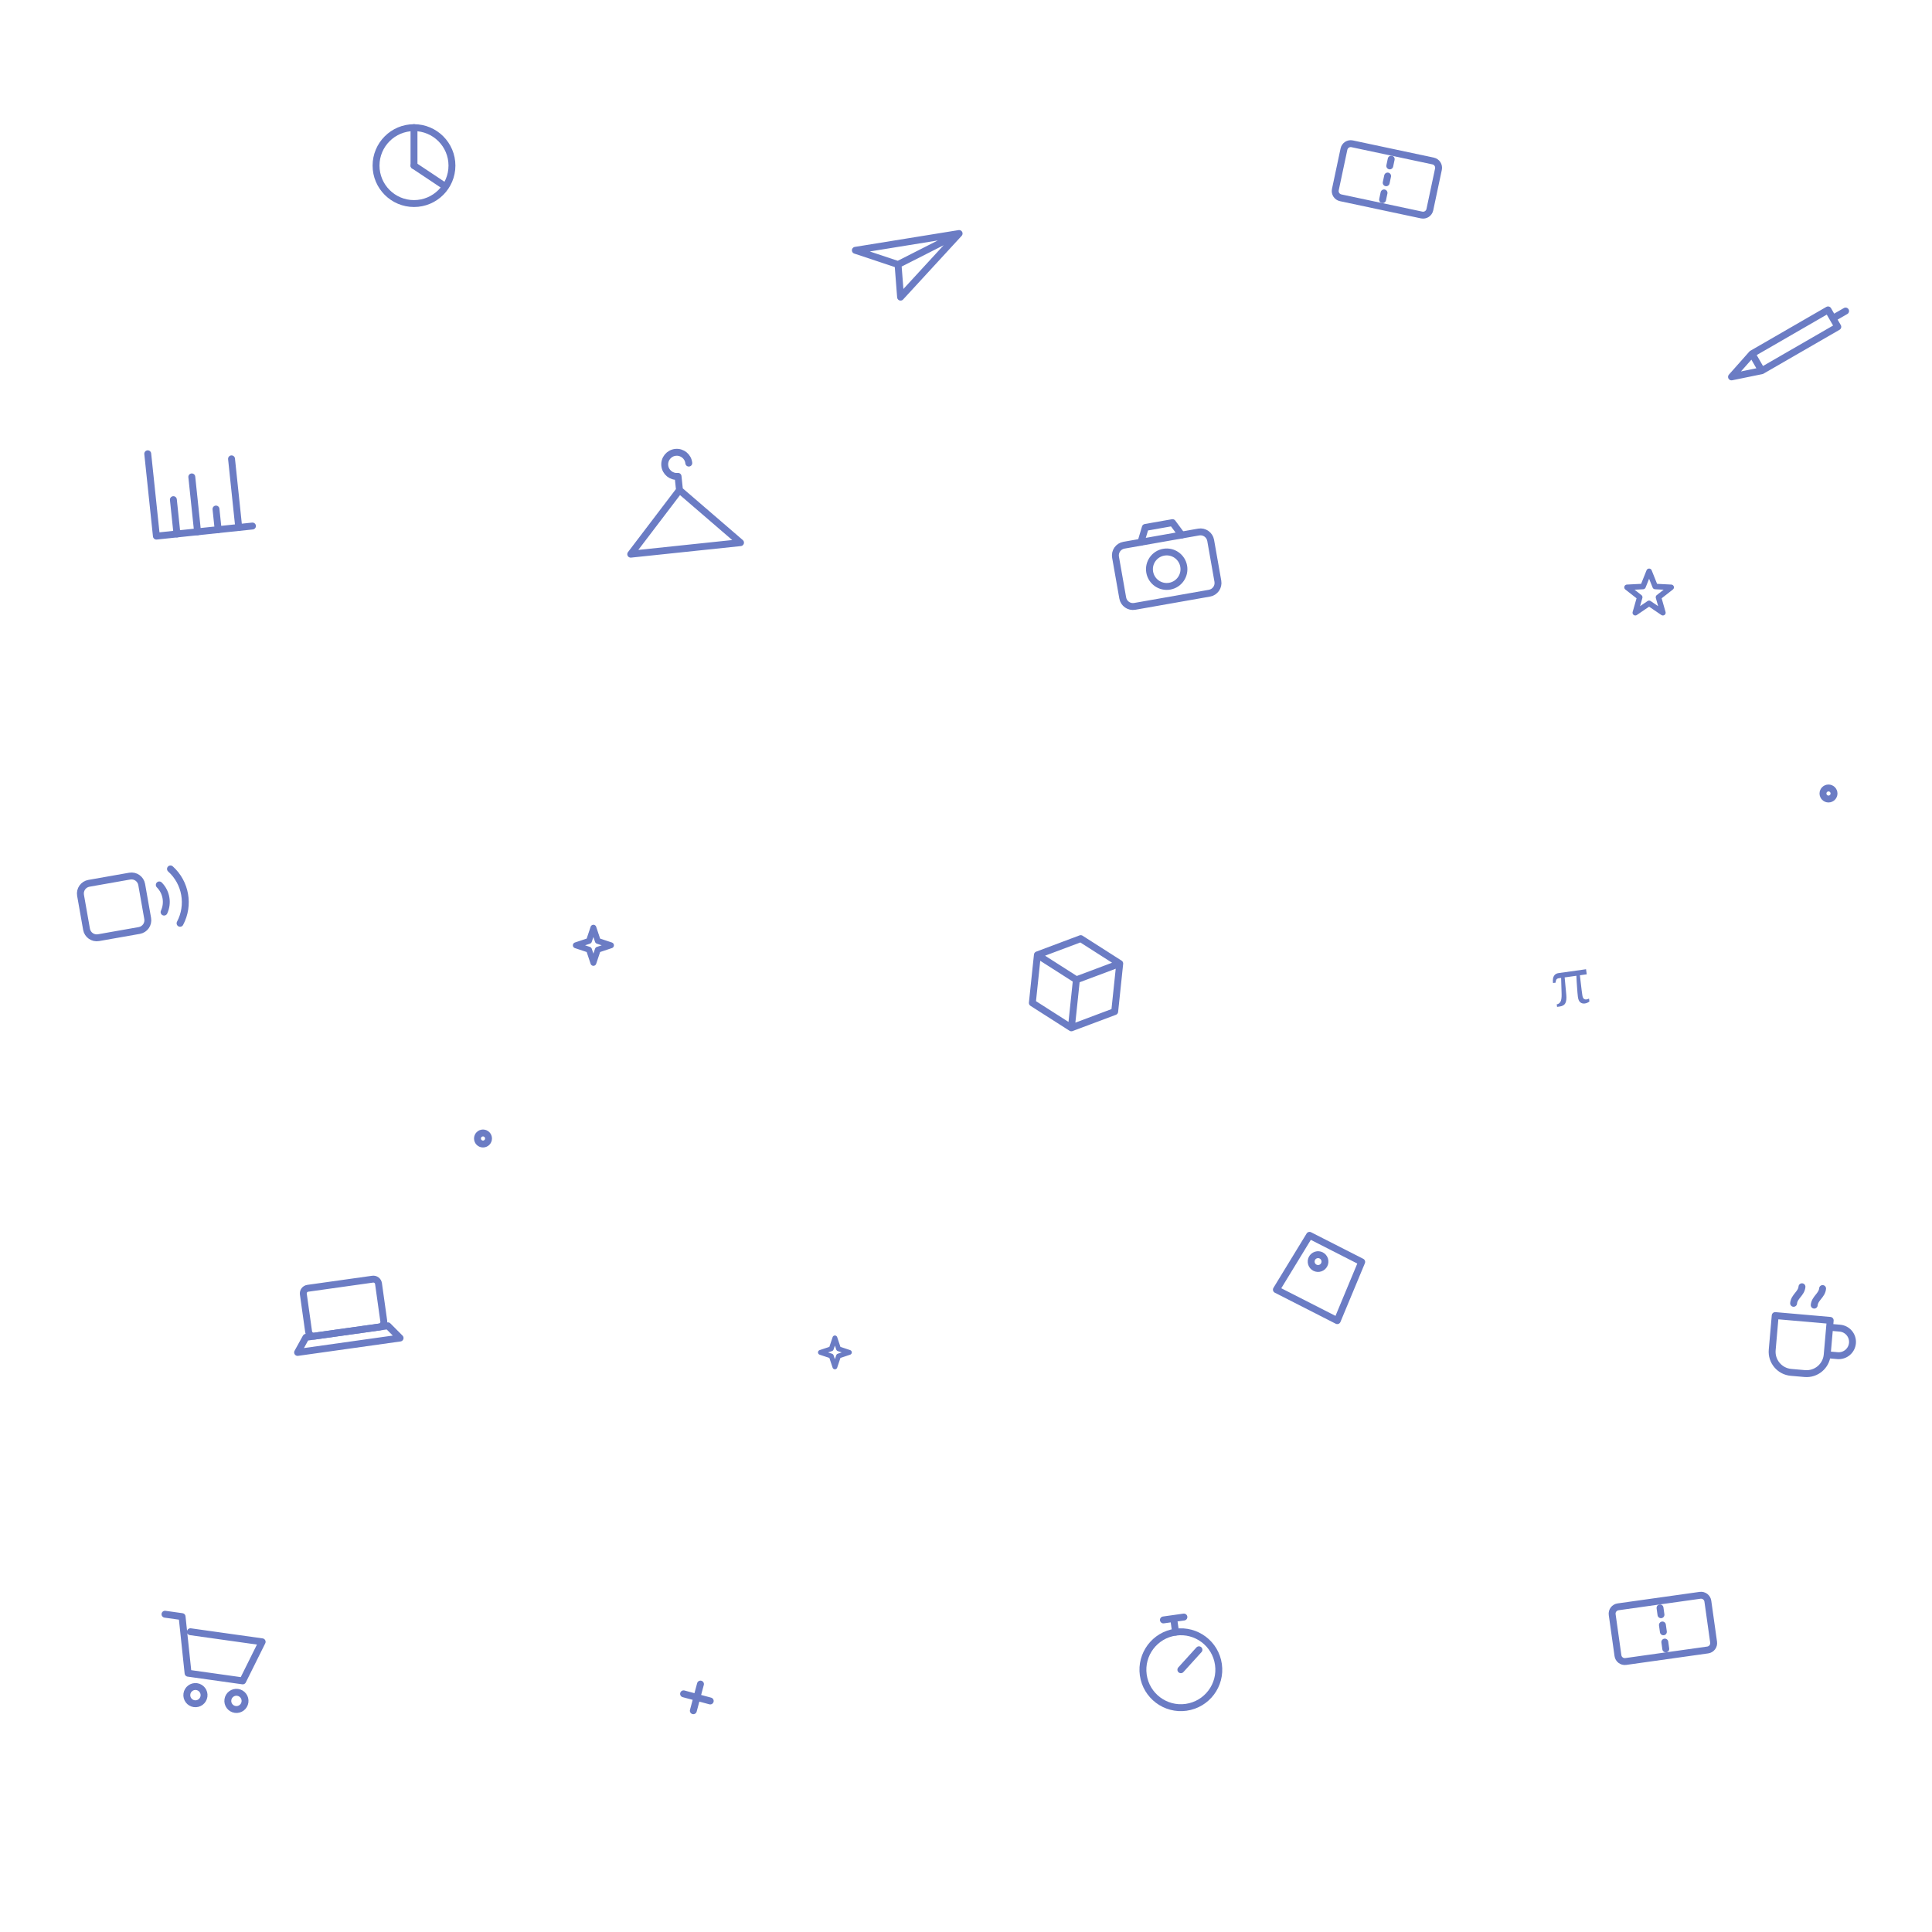
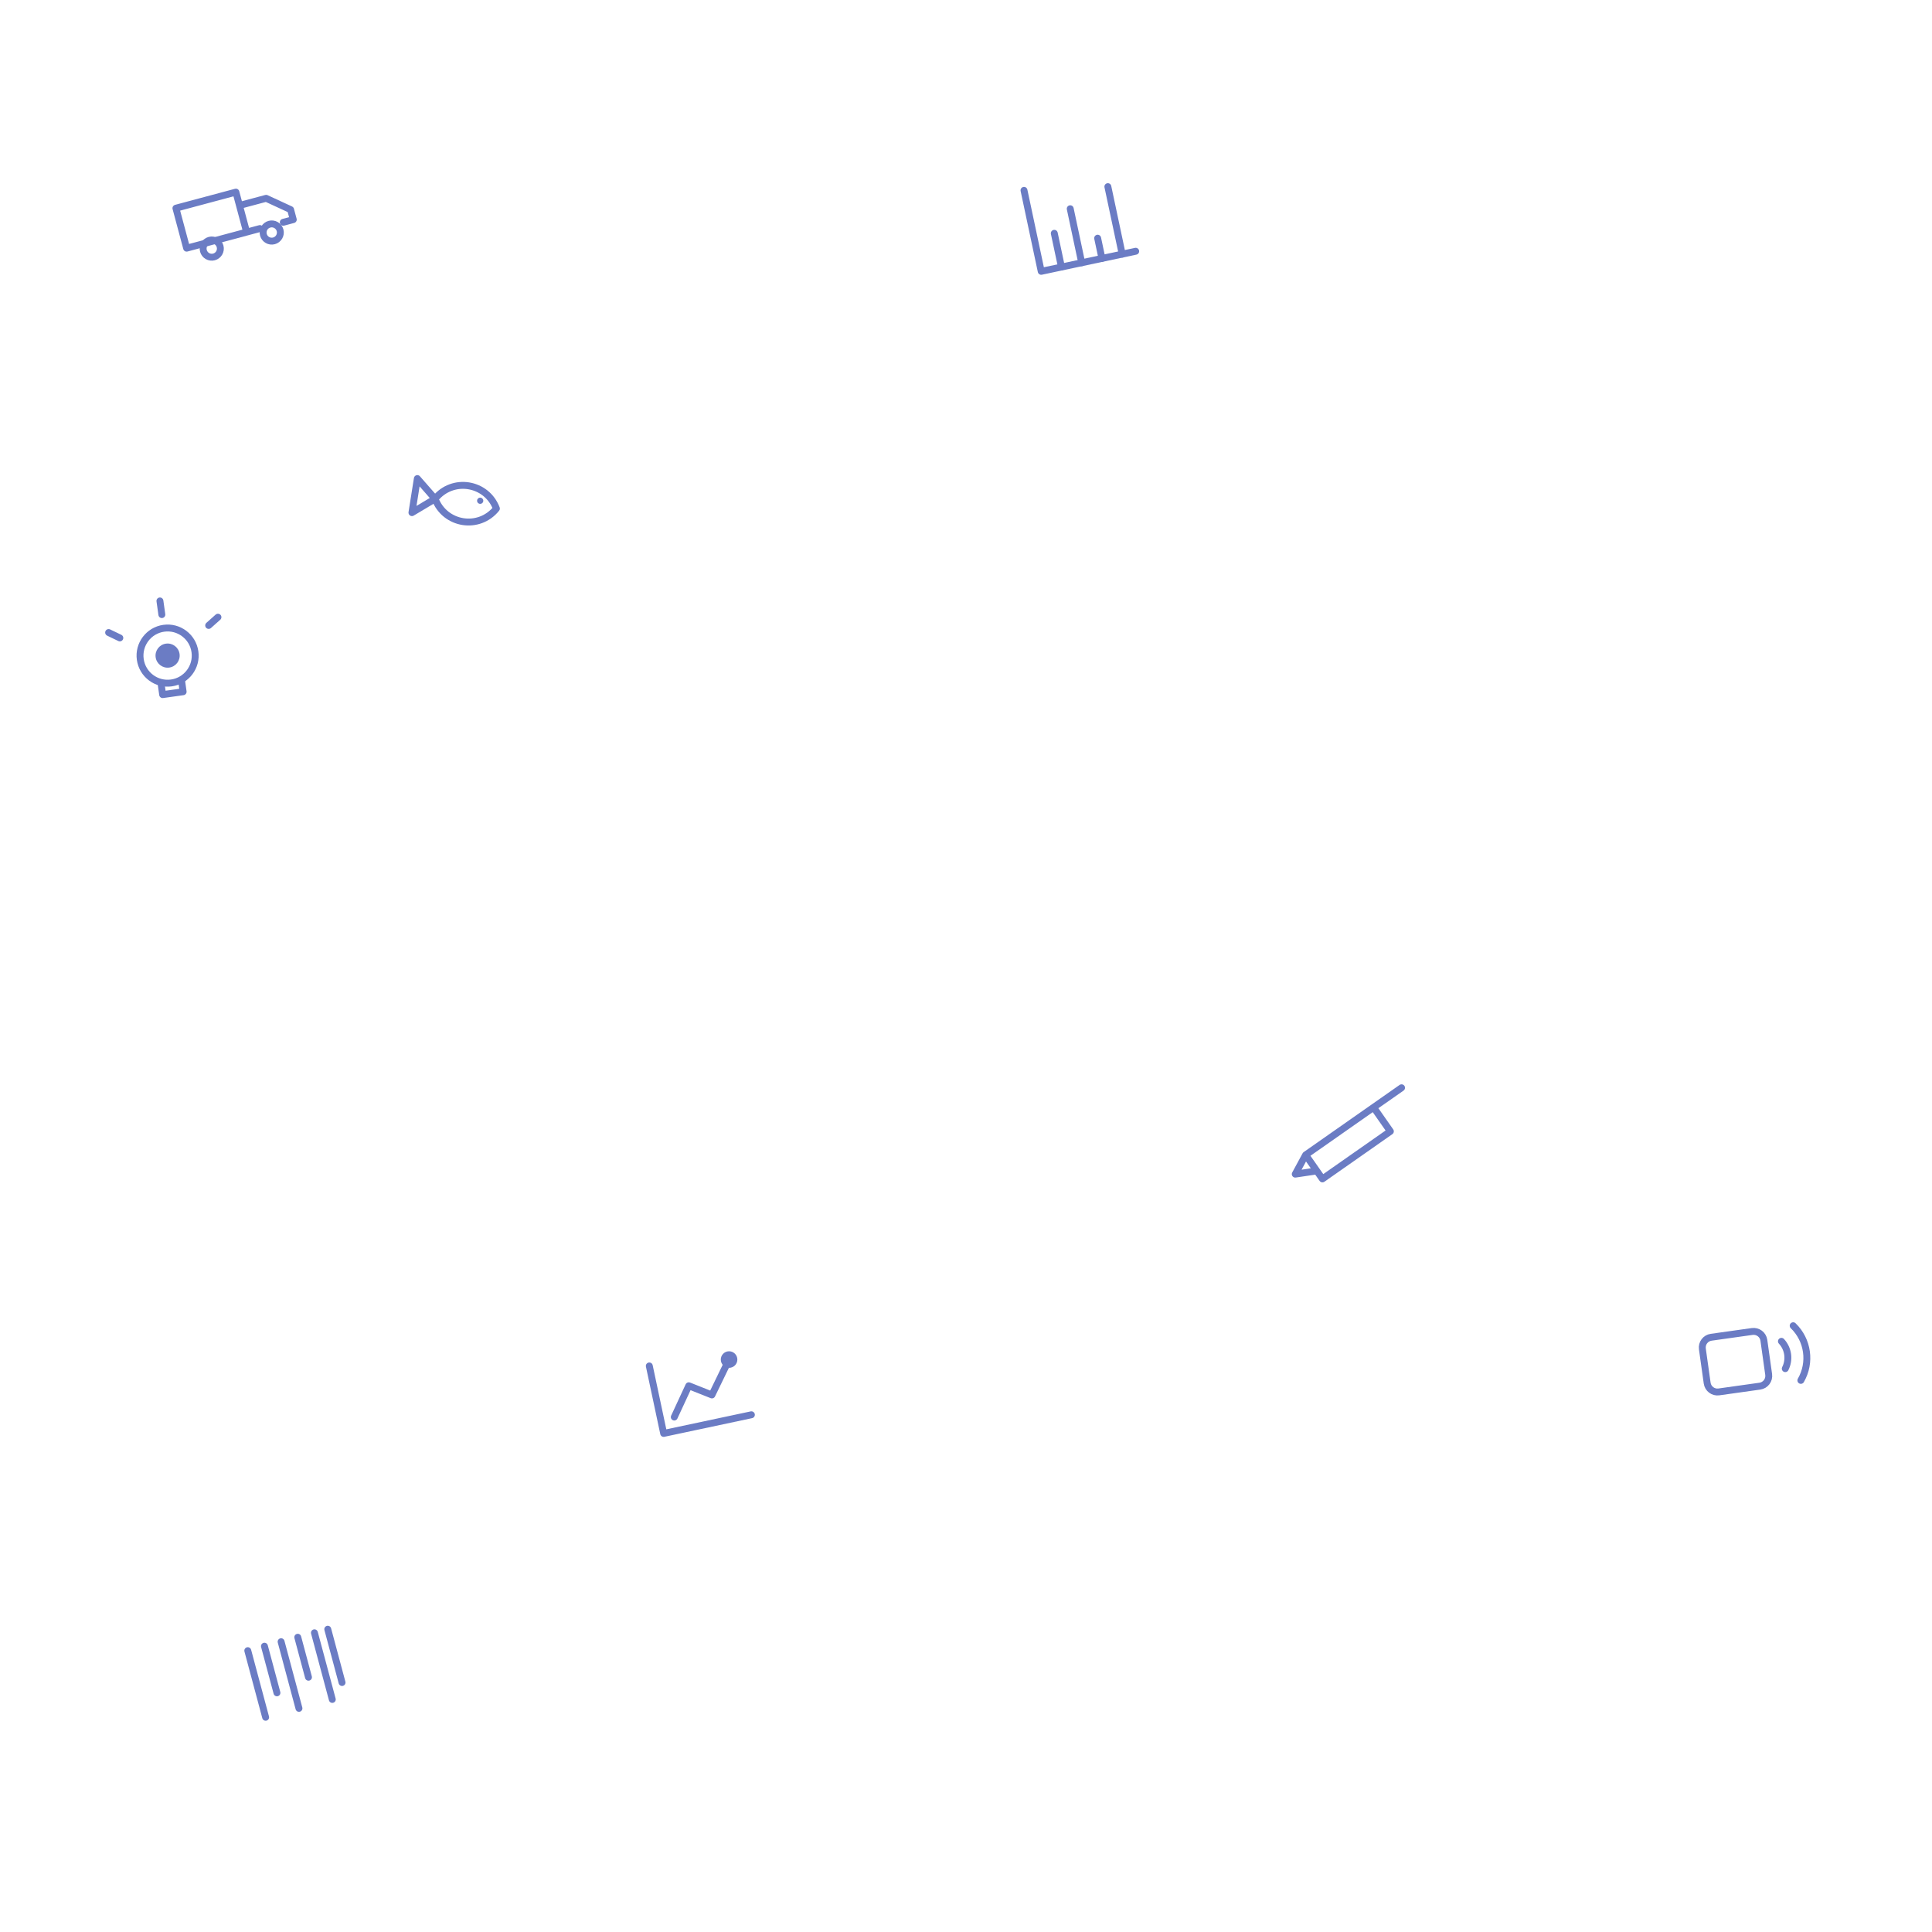
<svg xmlns="http://www.w3.org/2000/svg" width="560" height="560" viewBox="0 0 560 560" fill="none" stroke="#6b7cc4" stroke-width="2" stroke-linecap="round" stroke-linejoin="round">
  <defs>
    <g id="cart">
      <path d="M-16 -12 h5 l4 16 h16 l4 -12 h-21" />
      <circle cx="-4" cy="10" r="2.5" />
      <circle cx="8" cy="10" r="2.5" />
    </g>
    <g id="barcode">
      <path d="M-12 -10 v20 M-7 -10 v14 M-2 -10 v20 M3 -10 v12 M8 -10 v20 M12 -10 v16" />
    </g>
    <g id="tag">
      <path d="M-12 -2 L2 -14 L14 -2 L2 12 Z" />
      <circle cx="2" cy="-6" r="2" />
    </g>
    <g id="box">
      <path d="M-12 -6 L0 -12 L12 -6 L12 8 L0 14 L-12 8 Z M-12 -6 L0 0 L12 -6 M0 0 V14" />
    </g>
    <g id="chart">
      <path d="M-14 -12 V12 H14" />
      <path d="M-8 12 V2 M-2 12 V-4 M4 12 V6 M10 12 V-8" />
    </g>
    <g id="clipboard">
      <rect x="-10" y="-14" width="20" height="28" rx="2" />
      <rect x="-4" y="-17" width="8" height="5" rx="1" />
      <path d="M-6 -4 l2 2 l4 -4">
        <animate attributeName="opacity" values="0;0;1;1;1;0" keyTimes="0;0.15;0.25;0.85;0.95;1" dur="9s" repeatCount="indefinite" />
      </path>
      <path d="M-6 4 l2 2 l4 -4">
        <animate attributeName="opacity" values="0;0;1;1;0" keyTimes="0;0.4;0.5;0.9;1" dur="9s" repeatCount="indefinite" />
      </path>
    </g>
    <g id="hanger">
      <path d="M0 -14 a3.5 3.5 0 1 1 3.5 -3.5 M0 -14 v4 L-16 7 h32 L0 -10" />
    </g>
    <g id="rfid">
      <rect x="-14" y="-8" width="18" height="16" rx="3" />
      <path d="M9 -4 a7 7 0 0 1 0 8">
        <animate attributeName="opacity" values="1;0.2;1" dur="2.6s" repeatCount="indefinite" />
      </path>
      <path d="M13 -8 a13 13 0 0 1 0 16">
        <animate attributeName="opacity" values="0.2;1;0.2" dur="2.6s" repeatCount="indefinite" />
      </path>
    </g>
    <g id="camera">
      <rect x="-14" y="-8" width="28" height="18" rx="3" />
      <circle cx="0" cy="1" r="5" />
      <path d="M-6 -8 l2 -4 h8 l2 4" />
      <g opacity="0">
        <path d="M8 -14 l3 -3 M11 -9 h4 M6 -17 v-2" stroke-width="2.4" />
        <animate attributeName="opacity" values="0;0;0.95;0" keyTimes="0;0.82;0.87;1" dur="8s" repeatCount="indefinite" />
      </g>
    </g>
    <g id="stopwatch">
      <circle cx="0" cy="2" r="11" />
      <path d="M-3 -13 h6 M0 -13 v4" />
      <path d="M0 2 L6 -3">
        <animateTransform attributeName="transform" type="rotate" values="0 0 2;360 0 2" dur="12s" repeatCount="indefinite" />
      </path>
    </g>
    <g id="truck">
      <path d="M-16 6 V-6 h18 V6 Z M2 6 h4 M2 -2 h8 l6 5 v3 h-3" />
      <circle cx="-9" cy="8" r="2.5" />
      <circle cx="9" cy="8" r="2.5" />
    </g>
    <g id="coffee">
      <path d="M-8 -6 h16 v10 a6 6 0 0 1 -6 6 h-4 a6 6 0 0 1 -6 -6 z M8 -4 h3 a4 4 0 0 1 0 8 h-3" />
      <path d="M-3 -10 c0 -2 2 -3 2 -5 M3 -10 c0 -2 2 -3 2 -5">
        <animate attributeName="opacity" values="0.15;1;0.15" dur="4s" repeatCount="indefinite" />
      </path>
    </g>
    <g id="plane">
      <g>
        <animateTransform attributeName="transform" type="rotate" values="-6;6;-6" dur="2.8s" repeatCount="indefinite" additive="sum" />
        <path d="M-14 2 L14 -10 L2 12 L-1 3 Z M-1 3 L14 -10" />
      </g>
    </g>
    <g id="bulb">
      <circle cx="0" cy="-3" r="8" />
      <path d="M-3 5 v3 h6 v-3 M-3 8 h6" />
      <g>
        <path d="M-13 -10 l-3 -2 M13 -10 l3 -2 M0 -15 v-4" />
        <animate attributeName="opacity" values="0.1;0.1;1;0.4;0.1" keyTimes="0;0.5;0.6;0.8;1" dur="7s" repeatCount="indefinite" />
      </g>
      <circle cx="0" cy="-3" r="3.5" stroke="none" fill="#6b7cc4">
        <animate attributeName="opacity" values="0;0;0.55;0.15;0" keyTimes="0;0.5;0.6;0.8;1" dur="7s" repeatCount="indefinite" />
      </circle>
    </g>
    <g id="sparkle">
      <g>
        <animateTransform attributeName="transform" type="scale" values="1;0.55;1" dur="5s" repeatCount="indefinite" additive="sum" />
        <animate attributeName="opacity" values="1;0.3;1" dur="5s" repeatCount="indefinite" />
        <path d="M0 -6 L1.5 -1.5 L6 0 L1.5 1.5 L0 6 L-1.5 1.5 L-6 0 L-1.5 -1.5 Z" />
      </g>
    </g>
    <g id="plus">
      <path d="M-4 0 h8 M0 -4 v8" />
    </g>
    <g id="star">
      <g>
        <animate attributeName="opacity" values="0.4;1;0.4" dur="6.5s" repeatCount="indefinite" />
        <path d="M0 -8 L2.2 -2.5 L8 -2.2 L3.4 1.4 L5 7 L0 3.6 L-5 7 L-3.4 1.4 L-8 -2.2 L-2.2 -2.5 Z" />
      </g>
    </g>
    <g id="ticket">
      <rect x="-14" y="-8" width="28" height="16" rx="2" />
      <path d="M0 -6 v2 M0 -1 v2 M0 4 v2" />
    </g>
    <g id="pie">
      <circle r="11" />
      <path d="M0 0 L0 -11" />
      <path d="M0 0 L9 6">
        <animateTransform attributeName="transform" type="rotate" values="0;360" dur="18s" repeatCount="indefinite" />
      </path>
    </g>
    <g id="linechart">
      <path d="M-13 -10 V10 H13" />
      <path d="M-9 6 L-3 -2 L3 2 L10 -7" />
      <circle cx="10" cy="-7" r="1.4" />
    </g>
    <g id="phone">
      <rect x="-7" y="-13" width="14" height="26" rx="3" />
      <path d="M-3 -10 h6 M-2 10 h4" />
    </g>
    <g id="laptop">
      <rect x="-11" y="-10" width="22" height="14" rx="1.5" />
      <path d="M-15 8 h30 l-3 -4 h-24 z" />
    </g>
    <g id="pen">
      <path d="M-12 10 L5 -7 l6 6 L-6 16 Z M5 -7 l7 -7 M-12 10 l-2 6 6 -2" />
    </g>
    <g id="pencil">
      <path d="M-12 10 L6 -8 l4 4 L-8 14 Z M-12 10 l-4 8 8 -4 M8 -6 l3 -3" />
    </g>
    <g id="fish">
      <g>
        <animateTransform attributeName="transform" type="translate" values="0 0;12 -3;0 0;-9 3;0 0" dur="13s" repeatCount="indefinite" additive="sum" />
        <path d="M-9 0 c4 -7 14 -7 18 0 c-4 7 -14 7 -18 0 z" />
        <circle cx="4" cy="-1.5" r="0.9" fill="#6b7cc4" stroke="none" />
        <path d="M-9 0 l-6 -5 v10 z">
          <animateTransform attributeName="transform" type="rotate" values="-12 -9 0;12 -9 0;-12 -9 0" dur="1.7s" repeatCount="indefinite" />
        </path>
      </g>
    </g>
  </defs>
-   <use href="#pie" transform="translate(120 48)" />
-   <use href="#plane" transform="translate(262 74) rotate(14)" />
-   <use href="#ticket" transform="translate(402 52) rotate(12)" />
-   <use href="#pencil" transform="translate(522 96) rotate(15)" />
-   <use href="#chart" transform="translate(58 142) rotate(-6)" />
-   <use href="#hanger" transform="translate(198 152) rotate(-6)" />
-   <use href="#camera" transform="translate(338 164) rotate(-10)" />
-   <use href="#star" transform="translate(478 172) scale(.8)" />
-   <use href="#rfid" transform="translate(38 262) rotate(-10)" />
-   <use href="#sparkle" transform="translate(172 274) scale(.85)" />
-   <use href="#box" transform="translate(312 284) rotate(6)" />
-   <text x="450" y="292" font-family="Georgia, serif" font-size="18" fill="#6b7cc4" stroke="none" transform="rotate(-8 450 288)">π</text>
-   <use href="#laptop" transform="translate(100 382) rotate(-8)" />
-   <use href="#sparkle" transform="translate(242 392) scale(.7)" />
-   <use href="#tag" transform="translate(382 372) rotate(-18)" />
-   <use href="#coffee" transform="translate(522 388) rotate(5)" />
-   <use href="#cart" transform="translate(62 482) rotate(8)" />
-   <use href="#plus" transform="translate(202 492) rotate(15)" />
-   <use href="#stopwatch" transform="translate(342 482) rotate(-8)" />
-   <use href="#ticket" transform="translate(482 472) rotate(-8)" />
-   <circle cx="530" cy="230" r="1.6" />
-   <circle cx="140" cy="330" r="1.6" />
+   <use href="#barcode" transform="translate(86 485) rotate(-15)" />
+   <use href="#chart" transform="translate(313 64) rotate(-12)" />
+   <use href="#rfid" transform="translate(508 394) rotate(-8)" />
+   <use href="#truck" transform="translate(68 62) rotate(-15)" />
+   <use href="#bulb" transform="translate(49 193) rotate(-8)" />
+   <use href="#linechart" transform="translate(203 403) rotate(-12)" />
+   <use href="#pen" transform="translate(392 327) rotate(10)" />
+   <use href="#fish" transform="translate(135 146) rotate(9)" />
</svg>
